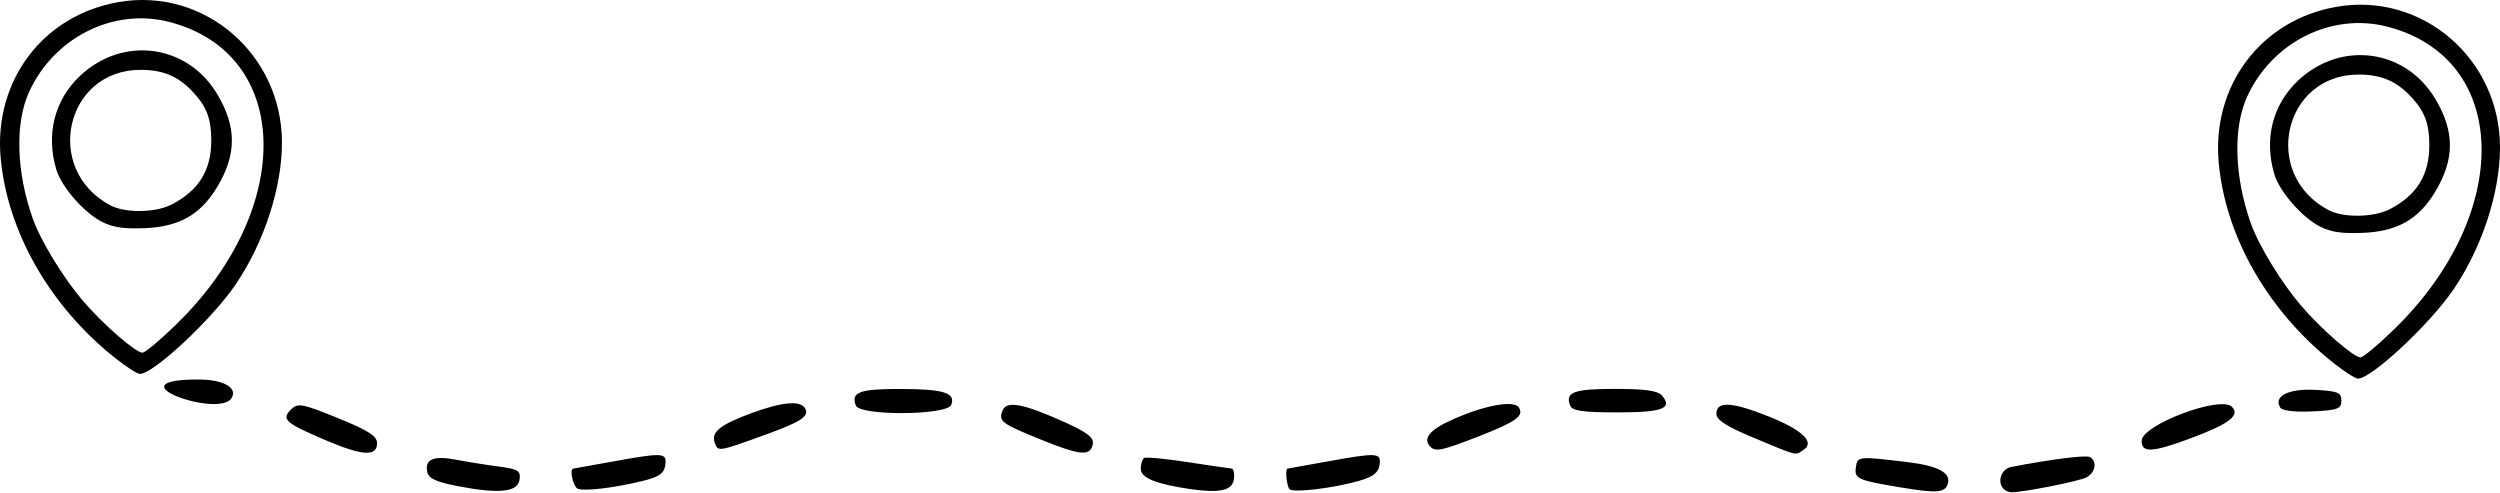
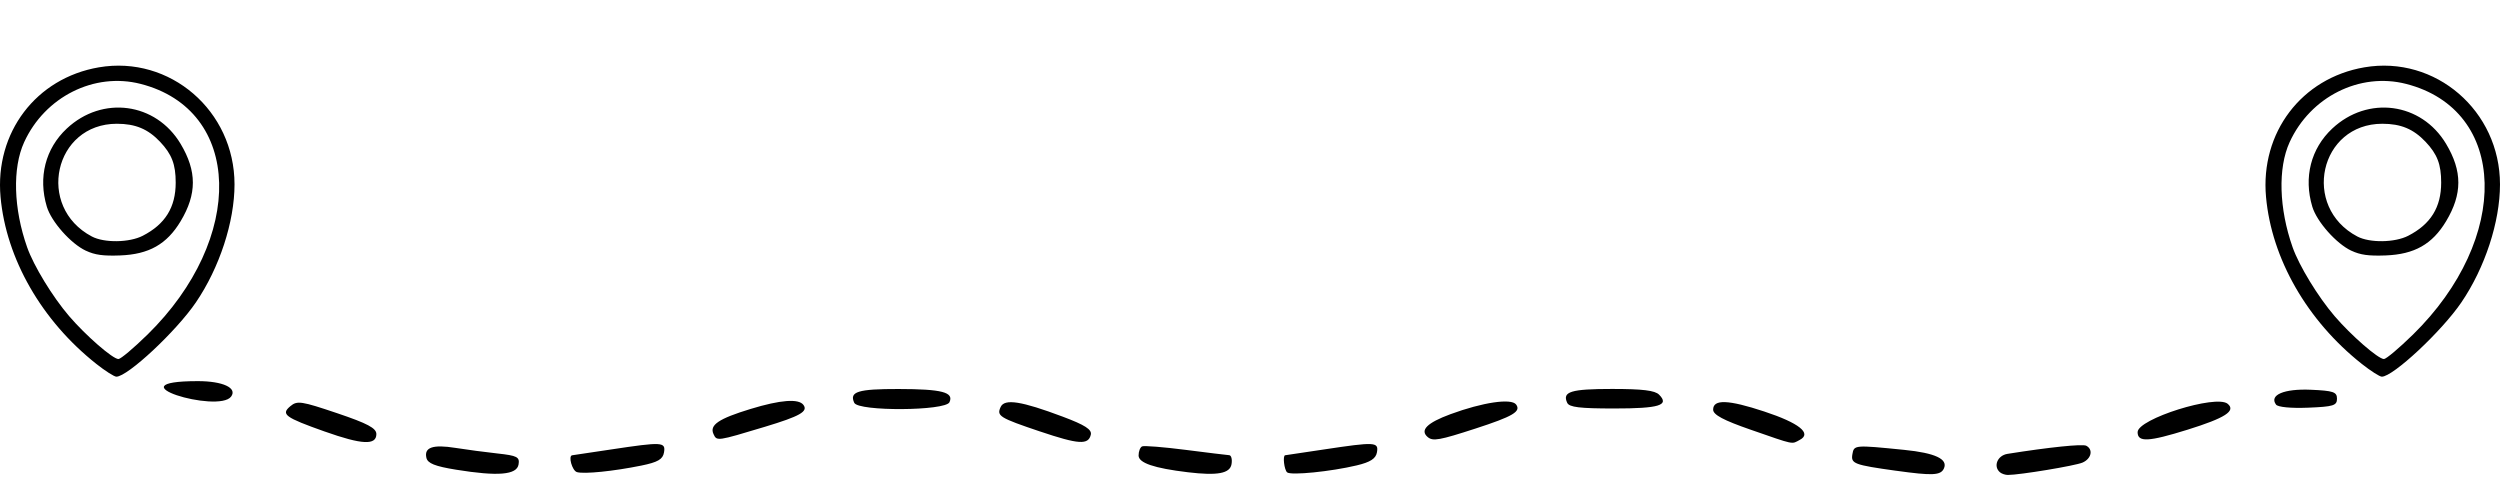
- <svg xmlns="http://www.w3.org/2000/svg" width="140.758mm" height="27.717mm" viewBox="0 0 140.758 27.717" version="1.1" id="svg1" xml:space="preserve">
+ <svg xmlns="http://www.w3.org/2000/svg" width="141.023mm" height="27.85mm" viewBox="0 0 141.023 27.85" version="1.1" id="svg1" xml:space="preserve">
  <defs id="defs1" />
-   <g id="layer1" transform="translate(-34.72744,-136.457)">
+   <g id="layer1" transform="translate(-34.72744,-136.3247)">
    <g id="g1">
-       <g id="g2">
-         <g id="g4">
-           <g id="g5">
-             <path style="fill:#000000" d="m 60.46,163.82 c -1.197,-0.233 -1.608,-0.429 -1.68,-0.805 -0.136,-0.709 0.365,-0.916 1.633,-0.673 0.606,0.116 1.675,0.287 2.375,0.379 1.116,0.147 1.263,0.238 1.191,0.744 -0.101,0.707 -1.158,0.814 -3.519,0.355 z m 6.81,0.16 c -0.267,-0.093 -0.503,-1.106 -0.265,-1.139 0.036,-0.005 1.019,-0.181 2.183,-0.392 2.913,-0.526 3.097,-0.514 2.995,0.202 -0.066,0.462 -0.351,0.66 -1.275,0.886 -1.577,0.385 -3.228,0.586 -3.638,0.442 z m 34.462,0.011 c -1.91,-0.276 -2.778,-0.63 -2.778,-1.135 0,-0.277 0.089,-0.554 0.198,-0.615 0.109,-0.061 1.21,0.044 2.447,0.235 1.237,0.19 2.347,0.353 2.466,0.361 0.119,0.008 0.179,0.282 0.132,0.61 -0.09,0.631 -0.794,0.787 -2.466,0.545 z m 5.603,0.009 c -0.166,-0.166 -0.261,-1.138 -0.113,-1.159 0.036,-0.005 1.019,-0.181 2.183,-0.392 2.905,-0.525 3.097,-0.513 2.995,0.192 -0.062,0.427 -0.37,0.666 -1.143,0.887 -1.467,0.418 -3.706,0.688 -3.922,0.472 z m 34.352,-0.109 c -2.376,-0.397 -2.559,-0.48 -2.468,-1.116 0.09,-0.635 0.11,-0.637 2.929,-0.297 1.744,0.21 2.477,0.624 2.233,1.26 -0.18,0.47 -0.638,0.496 -2.694,0.152 z m 5.861,0.106 c -0.399,-0.399 -0.151,-1.141 0.419,-1.25 2.36,-0.452 4.229,-0.683 4.443,-0.551 0.407,0.252 0.292,0.88 -0.21,1.141 -0.414,0.215 -3.54,0.836 -4.211,0.836 -0.146,0 -0.344,-0.079 -0.441,-0.176 z m -94.496,-2.759 c -2.26,-0.962 -2.495,-1.17 -1.943,-1.722 0.384,-0.384 0.612,-0.342 2.634,0.477 1.715,0.695 2.215,1.014 2.215,1.414 0,0.77 -0.811,0.723 -2.906,-0.169 z m 40.345,-0.005 c -2.301,-0.931 -2.458,-1.048 -2.224,-1.659 0.221,-0.576 1.162,-0.399 3.502,0.655 1.258,0.567 1.652,0.871 1.584,1.222 -0.136,0.704 -0.685,0.662 -2.862,-0.218 z m 40.084,-0.121 c -1.535,-0.639 -2.117,-1.012 -2.117,-1.357 0,-0.718 0.846,-0.681 2.883,0.125 1.963,0.777 2.699,1.478 2.012,1.916 -0.487,0.31 -0.247,0.37 -2.778,-0.684 z m -58.506,0.293 c -0.235,-0.612 0.29,-1.038 2.093,-1.698 1.69,-0.619 2.71,-0.712 2.981,-0.273 0.274,0.443 -0.198,0.764 -2.169,1.478 -2.723,0.986 -2.716,0.985 -2.905,0.493 z m 40.294,0.211 c -0.464,-0.464 -0.05,-0.967 1.28,-1.555 1.815,-0.803 3.432,-1.089 3.7,-0.655 0.293,0.474 -0.172,0.804 -2.299,1.632 -2.023,0.788 -2.391,0.868 -2.68,0.578 z m 40.04,-0.34 c 0,-0.893 4.432,-2.565 5.08,-1.917 0.48,0.48 -0.139,0.959 -2.268,1.755 -2.207,0.825 -2.813,0.86 -2.813,0.163 z M 45.888,157.824 c 1.412,0 2.238,0.461 1.876,1.047 -0.715,1.157 -6.825,-1.047 -1.876,-1.047 z m 37.027,1.468 c -0.29,-0.755 0.201,-0.939 2.495,-0.935 2.453,0.004 3.136,0.217 2.876,0.895 -0.228,0.594 -5.143,0.63 -5.37,0.039 z m 40.217,0 c -0.29,-0.756 0.202,-0.939 2.529,-0.939 1.72,0 2.417,0.101 2.653,0.385 0.599,0.722 0.016,0.938 -2.528,0.938 -1.947,0 -2.539,-0.086 -2.654,-0.384 z m 39.984,0.12 c -0.4,-0.647 0.453,-1.084 1.96,-1.005 1.277,0.067 1.479,0.151 1.479,0.607 0,0.463 -0.202,0.539 -1.631,0.607 -0.974,0.047 -1.702,-0.038 -1.809,-0.21 z" id="path1" />
-           </g>
+       <g id="g4">
+         <g id="g5">
+           <path style="fill:#000000;stroke-width:0.913" d="m 60.46,162.821 c -1.197,-0.194 -1.608,-0.358 -1.68,-0.671 -0.136,-0.591 0.365,-0.763 1.633,-0.561 0.606,0.097 1.675,0.239 2.375,0.316 1.116,0.122 1.263,0.199 1.191,0.62 -0.101,0.589 -1.158,0.678 -3.519,0.296 z m 6.81,0.134 c -0.267,-0.078 -0.503,-0.921 -0.265,-0.949 0.036,-0.005 1.019,-0.151 2.183,-0.326 2.913,-0.439 3.097,-0.428 2.995,0.169 -0.066,0.385 -0.351,0.55 -1.275,0.738 -1.577,0.321 -3.228,0.488 -3.638,0.369 z m 34.462,0.009 c -1.91,-0.23 -2.778,-0.525 -2.778,-0.946 0,-0.231 0.089,-0.461 0.198,-0.513 0.109,-0.051 1.21,0.037 2.447,0.195 1.237,0.159 2.347,0.294 2.466,0.301 0.119,0.006 0.179,0.235 0.132,0.508 -0.09,0.526 -0.794,0.655 -2.466,0.455 z m 5.603,0.007 c -0.166,-0.139 -0.261,-0.948 -0.113,-0.966 0.036,-0.005 1.019,-0.151 2.183,-0.326 2.905,-0.437 3.097,-0.427 2.995,0.16 -0.062,0.356 -0.37,0.555 -1.143,0.739 -1.467,0.349 -3.706,0.573 -3.922,0.393 z m 34.352,-0.091 c -2.376,-0.331 -2.559,-0.4 -2.468,-0.93 0.09,-0.529 0.11,-0.531 2.929,-0.248 1.744,0.175 2.477,0.52 2.233,1.05 -0.18,0.392 -0.638,0.413 -2.694,0.127 z m 5.861,0.089 c -0.399,-0.333 -0.151,-0.951 0.419,-1.042 2.36,-0.376 4.229,-0.569 4.443,-0.459 0.407,0.21 0.292,0.734 -0.21,0.951 -0.414,0.179 -3.54,0.697 -4.211,0.697 -0.146,0 -0.344,-0.066 -0.441,-0.147 z m -94.496,-2.299 c -2.26,-0.802 -2.495,-0.975 -1.943,-1.435 0.384,-0.32 0.612,-0.285 2.634,0.397 1.715,0.579 2.215,0.845 2.215,1.178 0,0.642 -0.811,0.602 -2.906,-0.141 z m 40.345,-0.005 c -2.301,-0.776 -2.458,-0.874 -2.224,-1.383 0.221,-0.48 1.162,-0.333 3.502,0.546 1.258,0.472 1.652,0.726 1.584,1.018 -0.136,0.587 -0.685,0.552 -2.862,-0.182 z m 40.084,-0.101 c -1.535,-0.532 -2.117,-0.843 -2.117,-1.131 0,-0.598 0.846,-0.568 2.883,0.104 1.963,0.647 2.699,1.232 2.012,1.597 -0.487,0.259 -0.247,0.308 -2.778,-0.57 z m -58.506,0.244 c -0.235,-0.51 0.29,-0.865 2.093,-1.415 1.69,-0.515 2.71,-0.593 2.981,-0.227 0.274,0.369 -0.198,0.637 -2.169,1.232 -2.723,0.821 -2.716,0.82 -2.905,0.411 z m 40.294,0.176 c -0.464,-0.387 -0.05,-0.806 1.28,-1.296 1.815,-0.669 3.432,-0.908 3.7,-0.546 0.293,0.395 -0.172,0.67 -2.299,1.36 -2.023,0.657 -2.391,0.723 -2.68,0.482 z m 40.04,-0.284 c 0,-0.744 4.432,-2.138 5.08,-1.597 0.48,0.4 -0.139,0.799 -2.268,1.462 -2.207,0.687 -2.813,0.717 -2.813,0.135 z M 45.888,157.824 c 1.412,0 2.238,0.384 1.876,0.872 -0.715,0.964 -6.825,-0.872 -1.876,-0.872 z m 37.027,1.223 c -0.29,-0.629 0.201,-0.782 2.495,-0.779 2.453,0.004 3.136,0.181 2.876,0.746 -0.228,0.495 -5.143,0.525 -5.37,0.033 z m 40.217,0 c -0.29,-0.63 0.202,-0.782 2.529,-0.782 1.72,0 2.417,0.084 2.653,0.321 0.599,0.601 0.016,0.781 -2.528,0.781 -1.947,0 -2.539,-0.071 -2.654,-0.32 z m 39.984,0.1 c -0.4,-0.539 0.453,-0.903 1.96,-0.837 1.277,0.056 1.479,0.125 1.479,0.506 0,0.386 -0.202,0.449 -1.631,0.506 -0.974,0.039 -1.702,-0.032 -1.809,-0.175 z" id="path1" />
        </g>
      </g>
    </g>
-     <g id="g3">
-       <g id="g8" />
+     <g id="g3" transform="translate(0.5291667,3.571892)">
+       <g id="g8">
+         <path d="m 167.424,153.279 c -3.08,-2.435 -5.086,-5.931 -5.401,-9.415 -0.329,-3.633 2.001,-6.705 5.546,-7.313 4.012,-0.688 7.652,2.453 7.652,6.604 0,2.112 -0.847,4.699 -2.179,6.656 -1.109,1.63 -3.851,4.19 -4.487,4.19 -0.12,-7e-5 -0.63,-0.325 -1.131,-0.721 z m 2.878,-1.642 c 5.562,-5.45 5.368,-12.68 -0.379,-14.152 -2.612,-0.669 -5.399,0.727 -6.57,3.291 -0.666,1.459 -0.6,3.741 0.17,5.926 0.369,1.047 1.431,2.788 2.363,3.877 0.942,1.099 2.467,2.427 2.788,2.427 0.126,0 0.858,-0.616 1.626,-1.369 z m -3.465,-4.741 c -0.849,-0.396 -1.95,-1.638 -2.204,-2.485 -0.496,-1.655 -0.081,-3.277 1.126,-4.407 2.006,-1.877 5.026,-1.471 6.421,0.864 0.921,1.541 0.921,2.828 0.002,4.362 -0.78,1.301 -1.79,1.872 -3.417,1.932 -0.958,0.035 -1.417,-0.028 -1.927,-0.267 z m 3.206,-0.843 c 1.27,-0.653 1.86,-1.605 1.86,-3.001 0,-1.029 -0.219,-1.601 -0.881,-2.301 -0.683,-0.721 -1.391,-1.017 -2.438,-1.017 -3.54,0 -4.579,4.689 -1.409,6.36 0.698,0.368 2.113,0.348 2.868,-0.041 z" style="fill:#000000;stroke-width:0.627" id="path1-3" />
+       </g>
    </g>
-     <g id="g6">
+     <g id="g6" transform="translate(-0.5291667,0.132275)">
      <g id="g3-9" transform="translate(-43.65625,-6.085413)">
        <g id="g7">
-           <path d="m 84.903,162.729 c -3.696,-2.922 -6.103,-7.117 -6.482,-11.298 -0.395,-4.359 2.401,-8.046 6.656,-8.775 4.814,-0.826 9.182,2.944 9.182,7.924 0,2.534 -1.016,5.639 -2.614,7.987 -1.331,1.956 -4.621,5.028 -5.384,5.028 -0.145,-8e-5 -0.755,-0.39 -1.358,-0.866 z m 3.454,-1.971 c 6.674,-6.54 6.442,-15.216 -0.455,-16.983 -3.135,-0.803 -6.479,0.872 -7.883,3.95 -0.799,1.751 -0.72,4.49 0.205,7.111 0.443,1.256 1.717,3.346 2.836,4.652 1.13,1.319 2.96,2.912 3.346,2.912 0.152,0 1.03,-0.739 1.951,-1.642 z m -4.158,-5.689 c -1.018,-0.476 -2.34,-1.966 -2.645,-2.982 -0.595,-1.986 -0.097,-3.933 1.351,-5.288 2.408,-2.252 6.031,-1.765 7.705,1.037 1.105,1.849 1.105,3.393 0.002,5.234 -0.936,1.561 -2.148,2.247 -4.1,2.319 -1.149,0.042 -1.7,-0.034 -2.313,-0.32 z m 3.848,-1.012 c 1.524,-0.784 2.232,-1.926 2.232,-3.601 0,-1.235 -0.263,-1.922 -1.057,-2.761 -0.819,-0.866 -1.67,-1.22 -2.926,-1.22 -4.248,0 -5.494,5.627 -1.691,7.632 0.837,0.441 2.535,0.417 3.442,-0.049 z" style="fill:#000000;stroke-width:0.627" id="path1-3-2" />
+           <path d="m 84.345,162.804 c -3.08,-2.435 -5.086,-5.931 -5.401,-9.415 -0.329,-3.633 2.001,-6.705 5.546,-7.313 4.012,-0.688 7.652,2.453 7.652,6.604 0,2.112 -0.847,4.699 -2.179,6.656 -1.109,1.63 -3.851,4.19 -4.487,4.19 -0.12,-7e-5 -0.63,-0.325 -1.131,-0.721 z m 2.878,-1.642 c 5.562,-5.45 5.368,-12.68 -0.379,-14.152 -2.612,-0.669 -5.399,0.727 -6.57,3.291 -0.666,1.459 -0.6,3.741 0.17,5.926 0.369,1.047 1.431,2.788 2.363,3.877 0.942,1.099 2.467,2.427 2.788,2.427 0.126,0 0.858,-0.616 1.626,-1.369 z m -3.465,-4.741 c -0.849,-0.396 -1.95,-1.638 -2.204,-2.485 -0.496,-1.655 -0.081,-3.277 1.126,-4.407 2.006,-1.877 5.026,-1.471 6.421,0.864 0.921,1.541 0.921,2.828 0.002,4.362 -0.78,1.301 -1.79,1.872 -3.417,1.932 -0.958,0.035 -1.417,-0.028 -1.927,-0.267 z m 3.206,-0.843 c 1.27,-0.653 1.86,-1.605 1.86,-3.001 0,-1.029 -0.219,-1.601 -0.881,-2.301 -0.683,-0.721 -1.391,-1.017 -2.438,-1.017 -3.54,0 -4.579,4.689 -1.409,6.36 0.698,0.368 2.113,0.348 2.868,-0.041 z" style="fill:#000000;stroke-width:0.627" id="path1-3-2" />
        </g>
      </g>
    </g>
-     <path d="m 166.13,156.909 c -3.696,-2.922 -6.103,-7.117 -6.482,-11.298 -0.395,-4.359 2.401,-8.046 6.656,-8.775 4.814,-0.826 9.182,2.944 9.182,7.924 0,2.534 -1.016,5.639 -2.614,7.987 -1.331,1.956 -4.621,5.028 -5.384,5.028 -0.145,-8e-5 -0.755,-0.39 -1.358,-0.866 z m 3.454,-1.971 c 6.674,-6.54 6.442,-15.216 -0.455,-16.983 -3.135,-0.803 -6.479,0.872 -7.883,3.95 -0.799,1.751 -0.72,4.49 0.205,7.111 0.443,1.256 1.717,3.346 2.836,4.652 1.13,1.319 2.96,2.912 3.346,2.912 0.152,0 1.03,-0.739 1.951,-1.642 z m -4.158,-5.689 c -1.018,-0.476 -2.34,-1.966 -2.645,-2.982 -0.595,-1.985 -0.097,-3.933 1.351,-5.288 2.408,-2.252 6.031,-1.765 7.705,1.037 1.105,1.849 1.105,3.393 0.002,5.234 -0.936,1.561 -2.148,2.247 -4.1,2.319 -1.149,0.042 -1.7,-0.034 -2.313,-0.32 z m 3.848,-1.012 c 1.524,-0.784 2.232,-1.926 2.232,-3.601 0,-1.235 -0.263,-1.922 -1.057,-2.761 -0.819,-0.866 -1.67,-1.22 -2.926,-1.22 -4.248,0 -5.494,5.627 -1.691,7.632 0.837,0.441 2.535,0.417 3.442,-0.049 z" style="fill:#000000;stroke-width:0.752" id="path1-3" />
  </g>
</svg>
